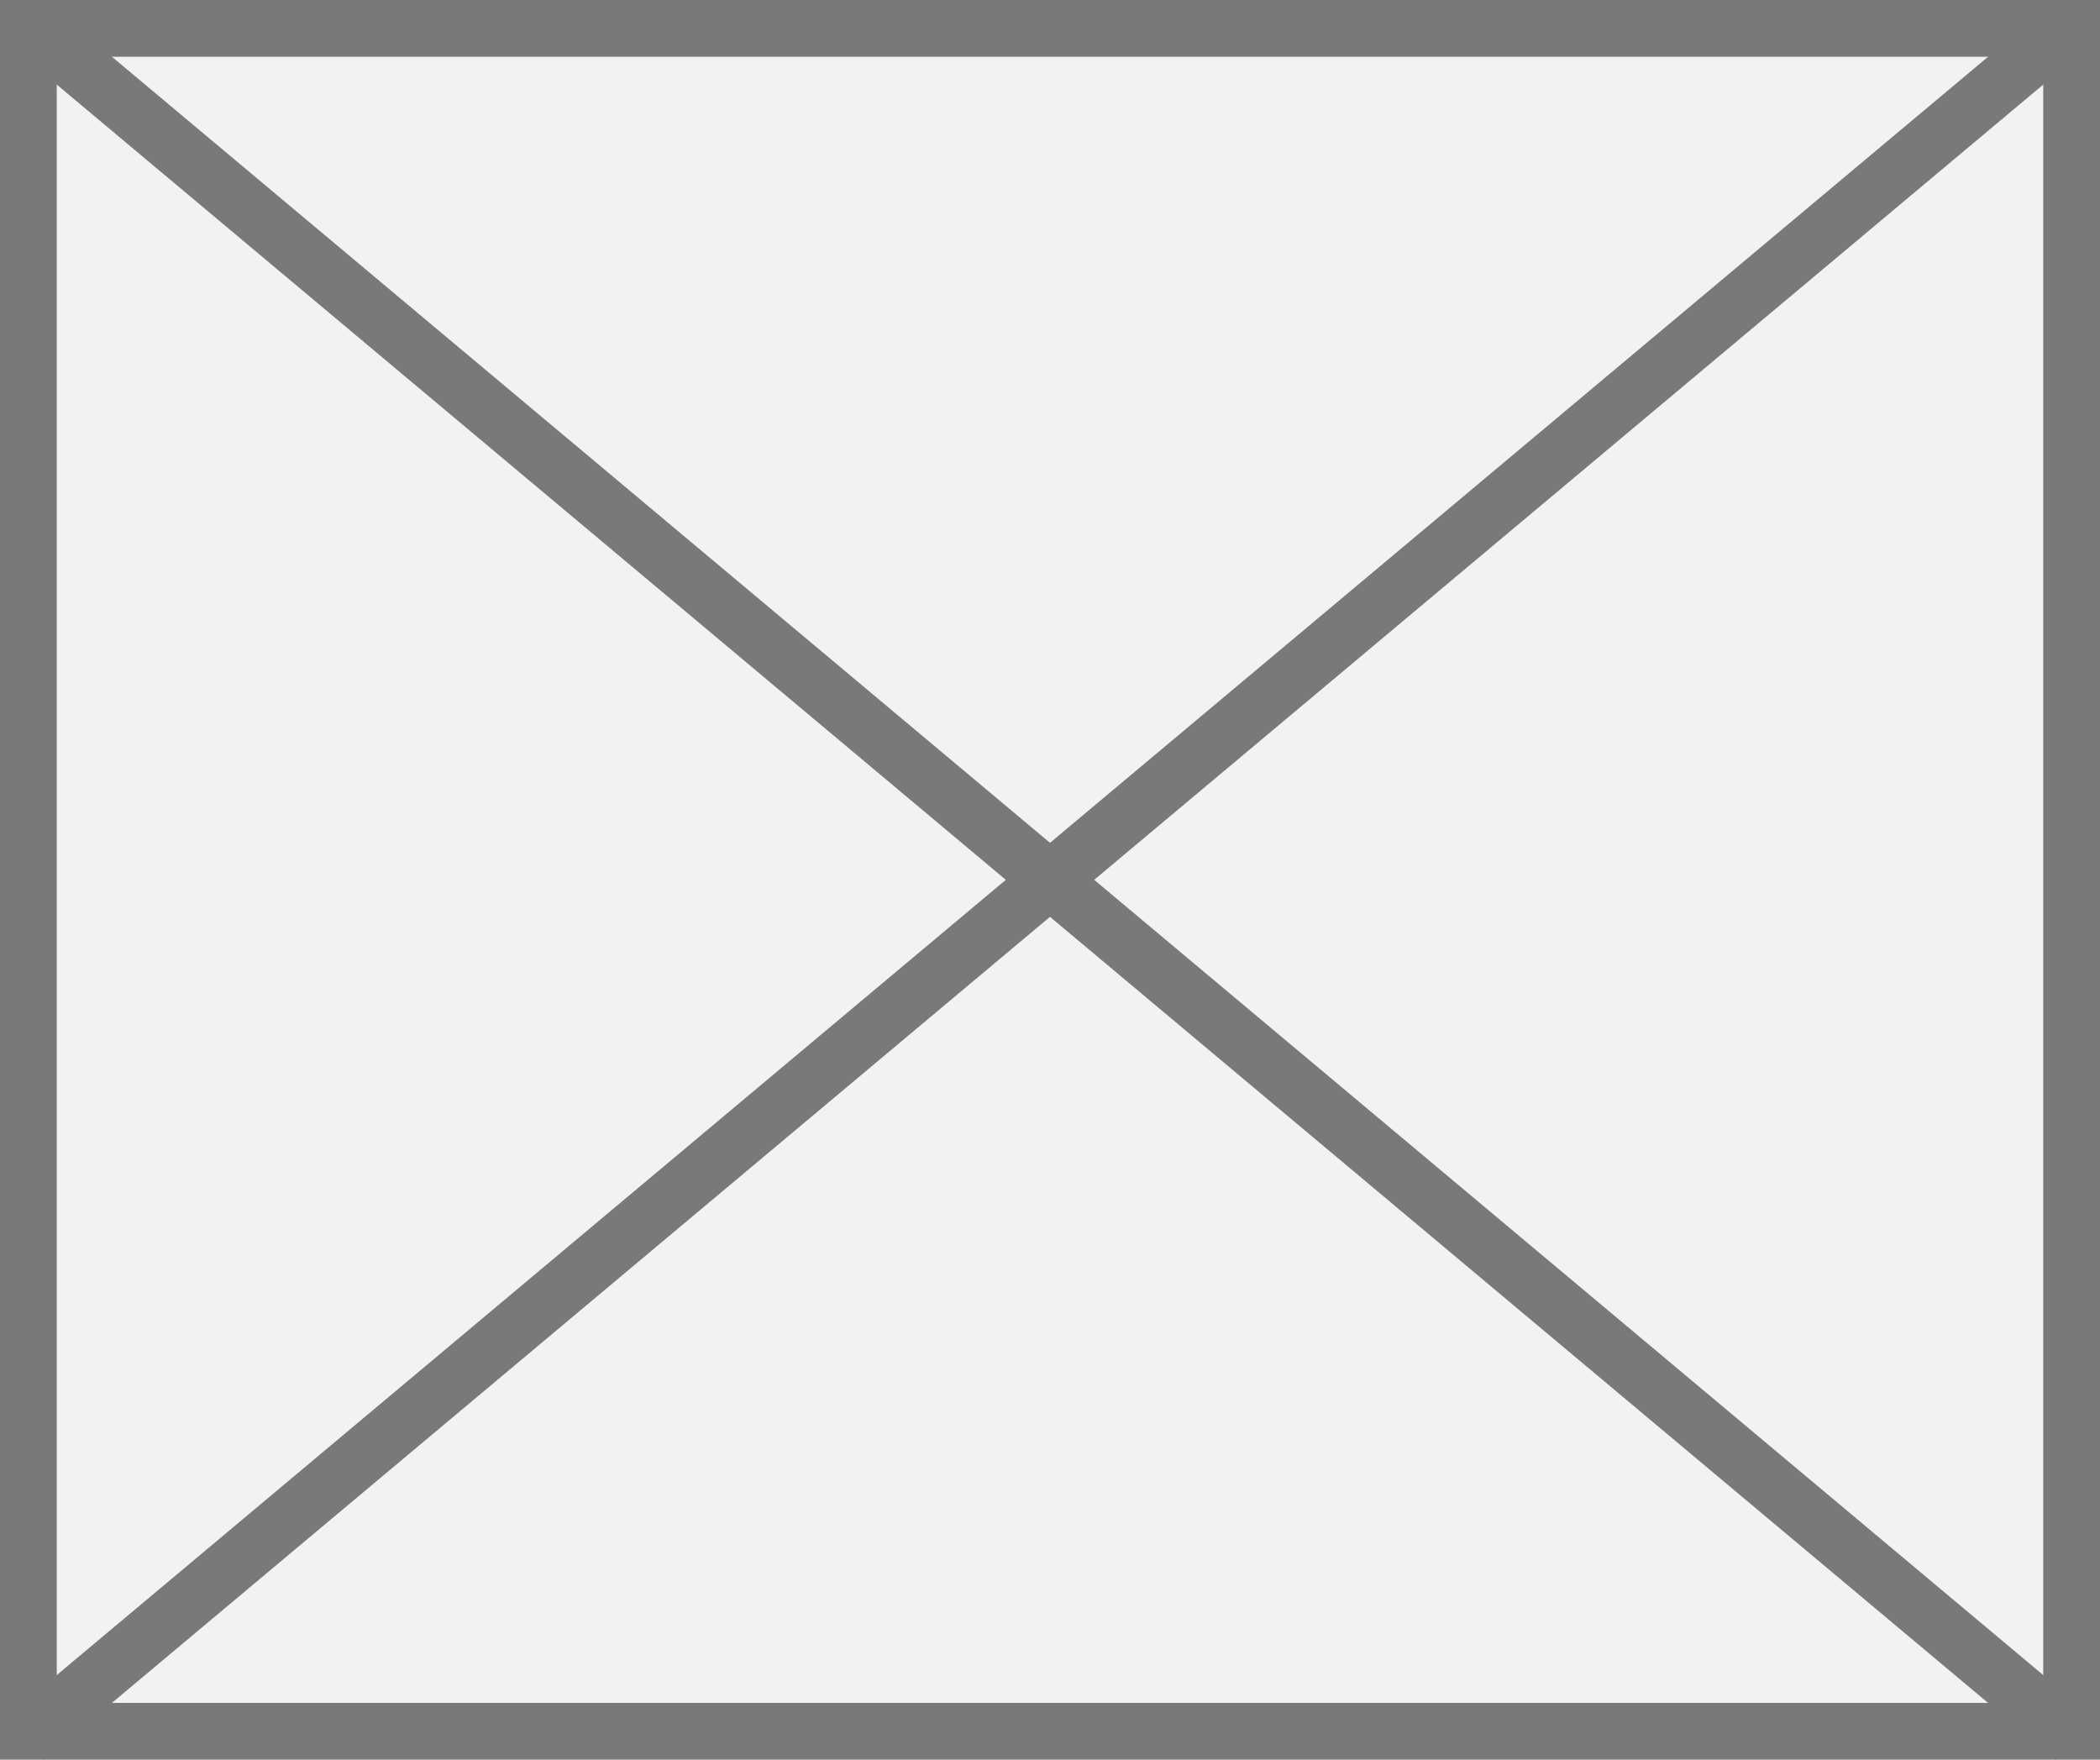
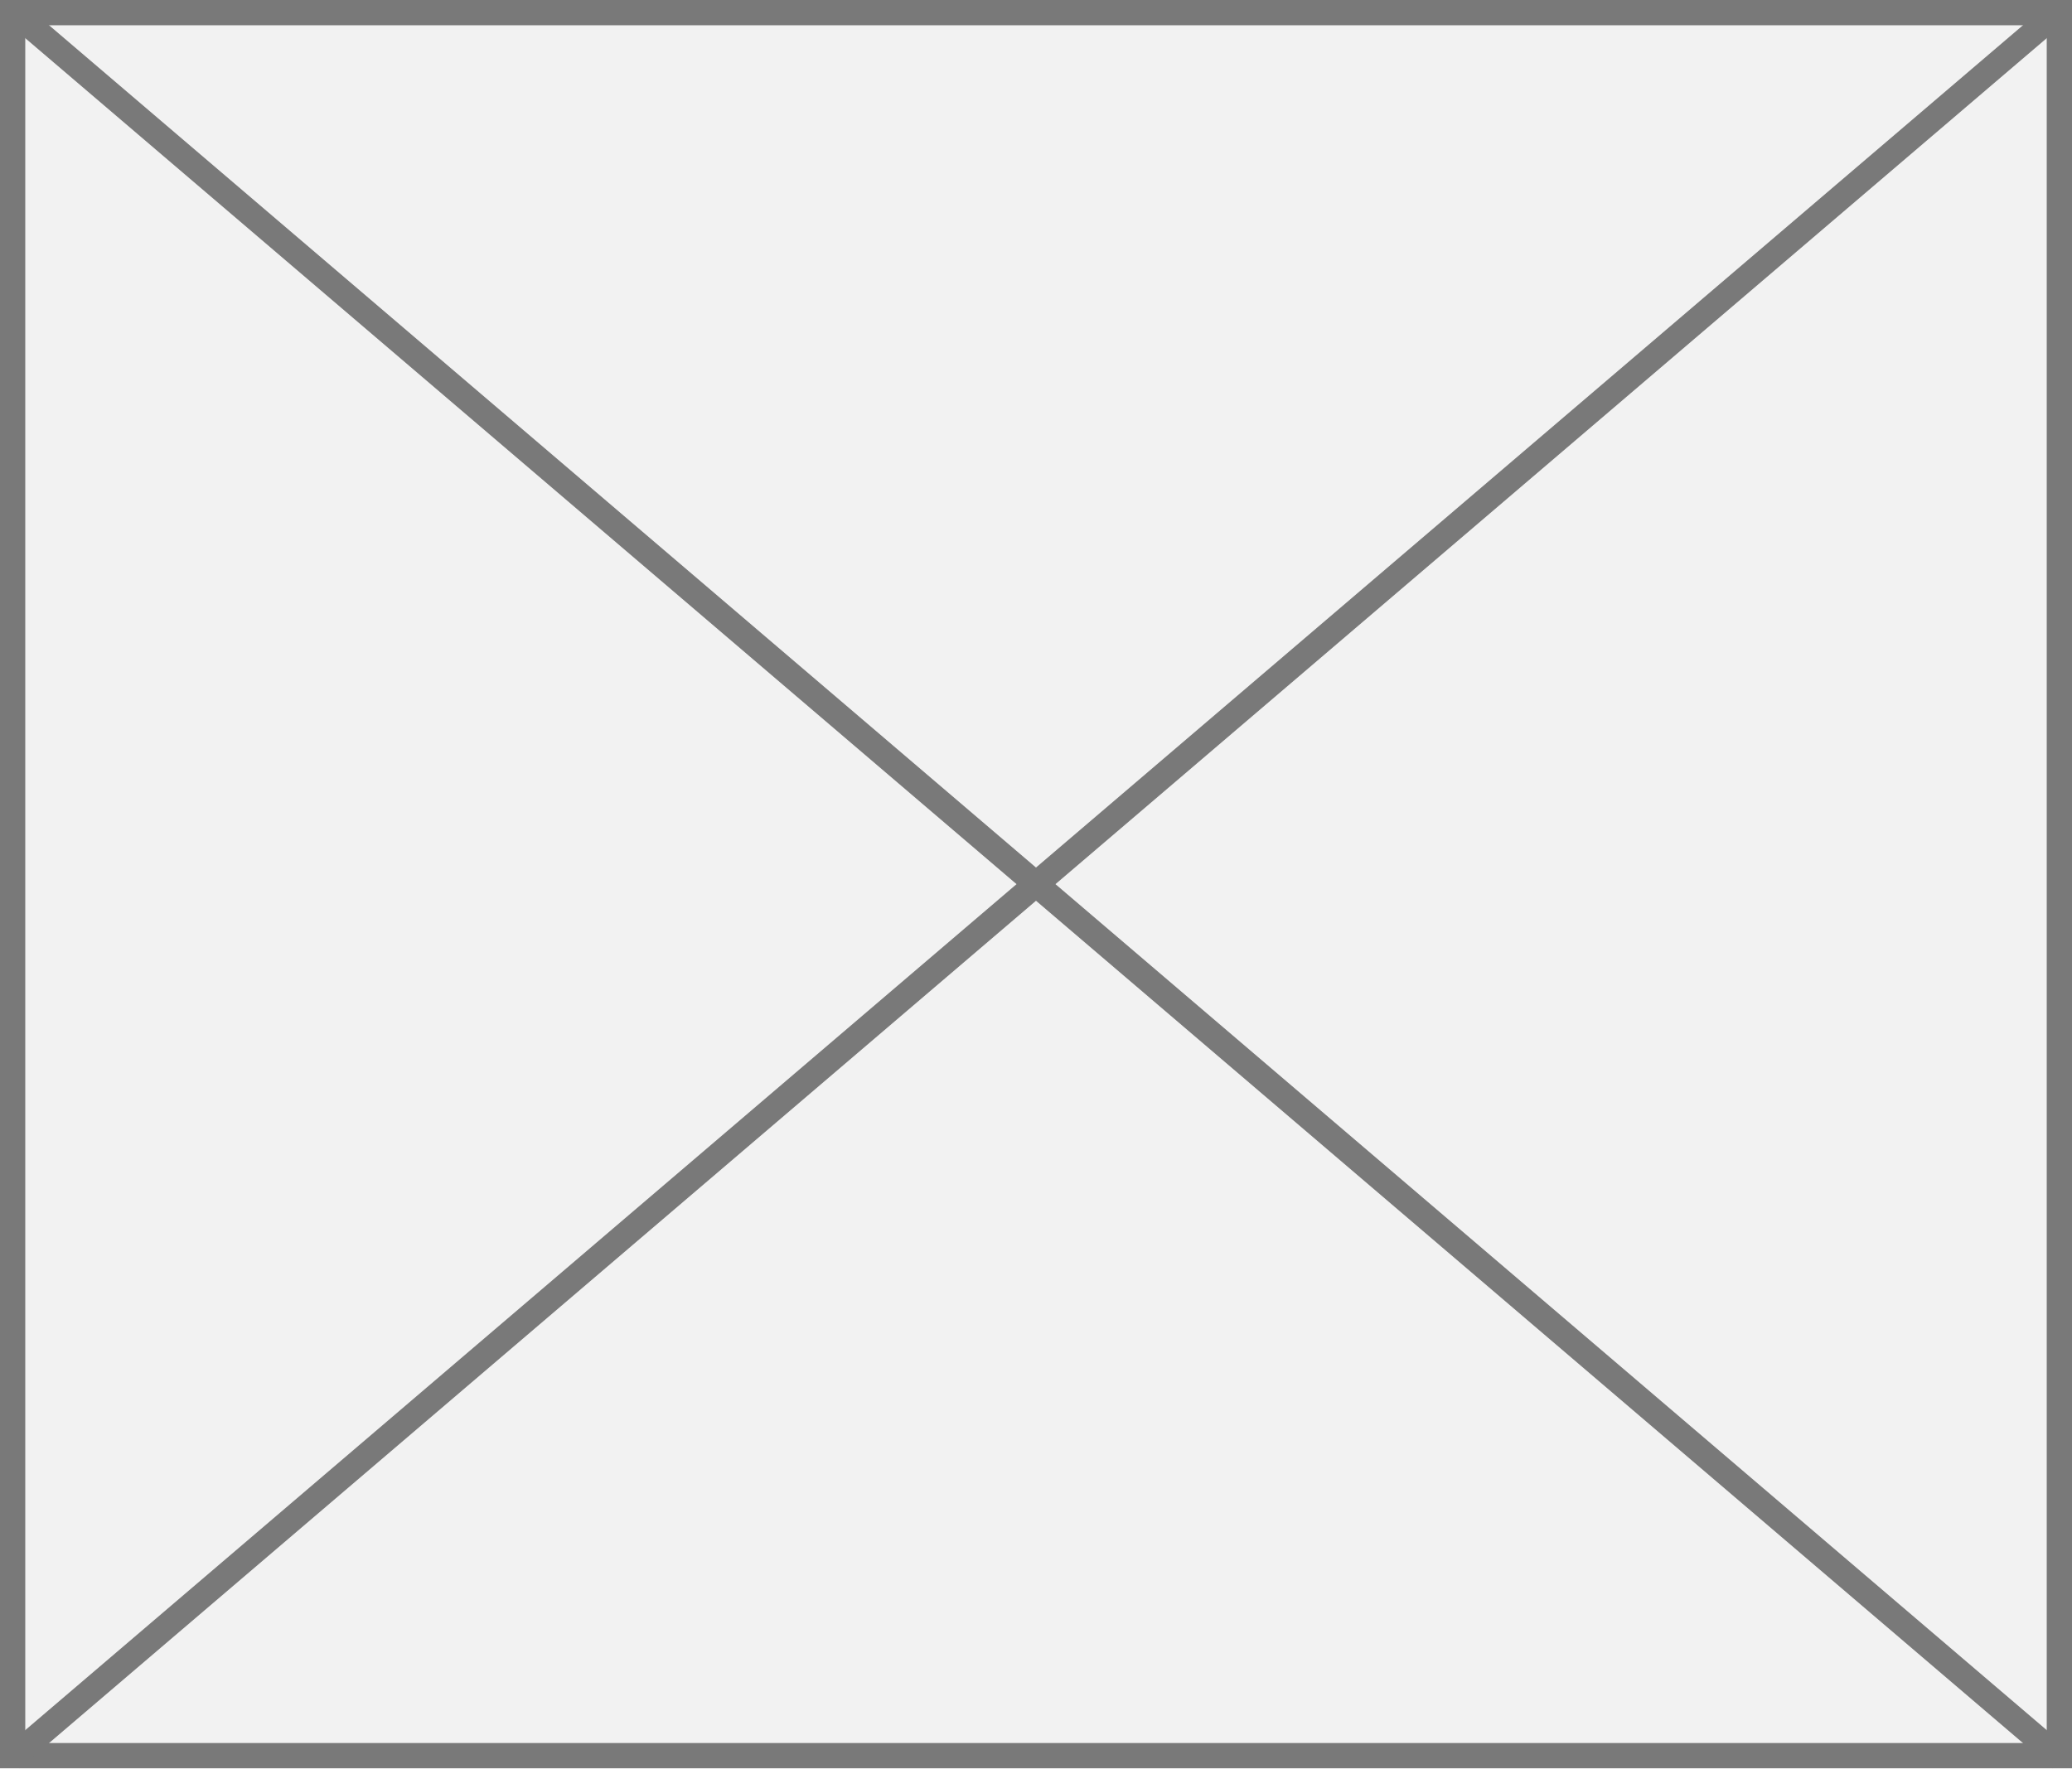
- <svg xmlns="http://www.w3.org/2000/svg" version="1.1" width="37px" height="31px">
-   <g transform="matrix(1 0 0 1 -2047 -127 )">
-     <path d="M 2047.5 127.5  L 2083.5 127.5  L 2083.5 157.5  L 2047.5 157.5  L 2047.5 127.5  Z " fill-rule="nonzero" fill="#f2f2f2" stroke="none" />
-     <path d="M 2047.5 127.5  L 2083.5 127.5  L 2083.5 157.5  L 2047.5 157.5  L 2047.5 127.5  Z " stroke-width="1" stroke="#797979" fill="none" />
-     <path d="M 2047.457 127.383  L 2083.543 157.617  M 2083.543 127.383  L 2047.457 157.617  " stroke-width="1" stroke="#797979" fill="none" />
+ <svg xmlns="http://www.w3.org/2000/svg" version="1.1" width="82px" height="70px">
+   <g transform="matrix(1 0 0 1 -1640 -143 )">
+     <path d="M 1640.5 143.5  L 1721.5 143.5  L 1721.5 212.5  L 1640.5 212.5  L 1640.5 143.5  Z " fill-rule="nonzero" fill="#f2f2f2" stroke="none" />
+     <path d="M 1640.5 143.5  L 1721.5 143.5  L 1721.5 212.5  L 1640.5 212.5  L 1640.5 143.5  Z " stroke-width="1" stroke="#797979" fill="none" />
+     <path d="M 1640.445 143.38  L 1721.555 212.62  M 1721.555 143.38  L 1640.445 212.62  " stroke-width="1" stroke="#797979" fill="none" />
  </g>
</svg>
